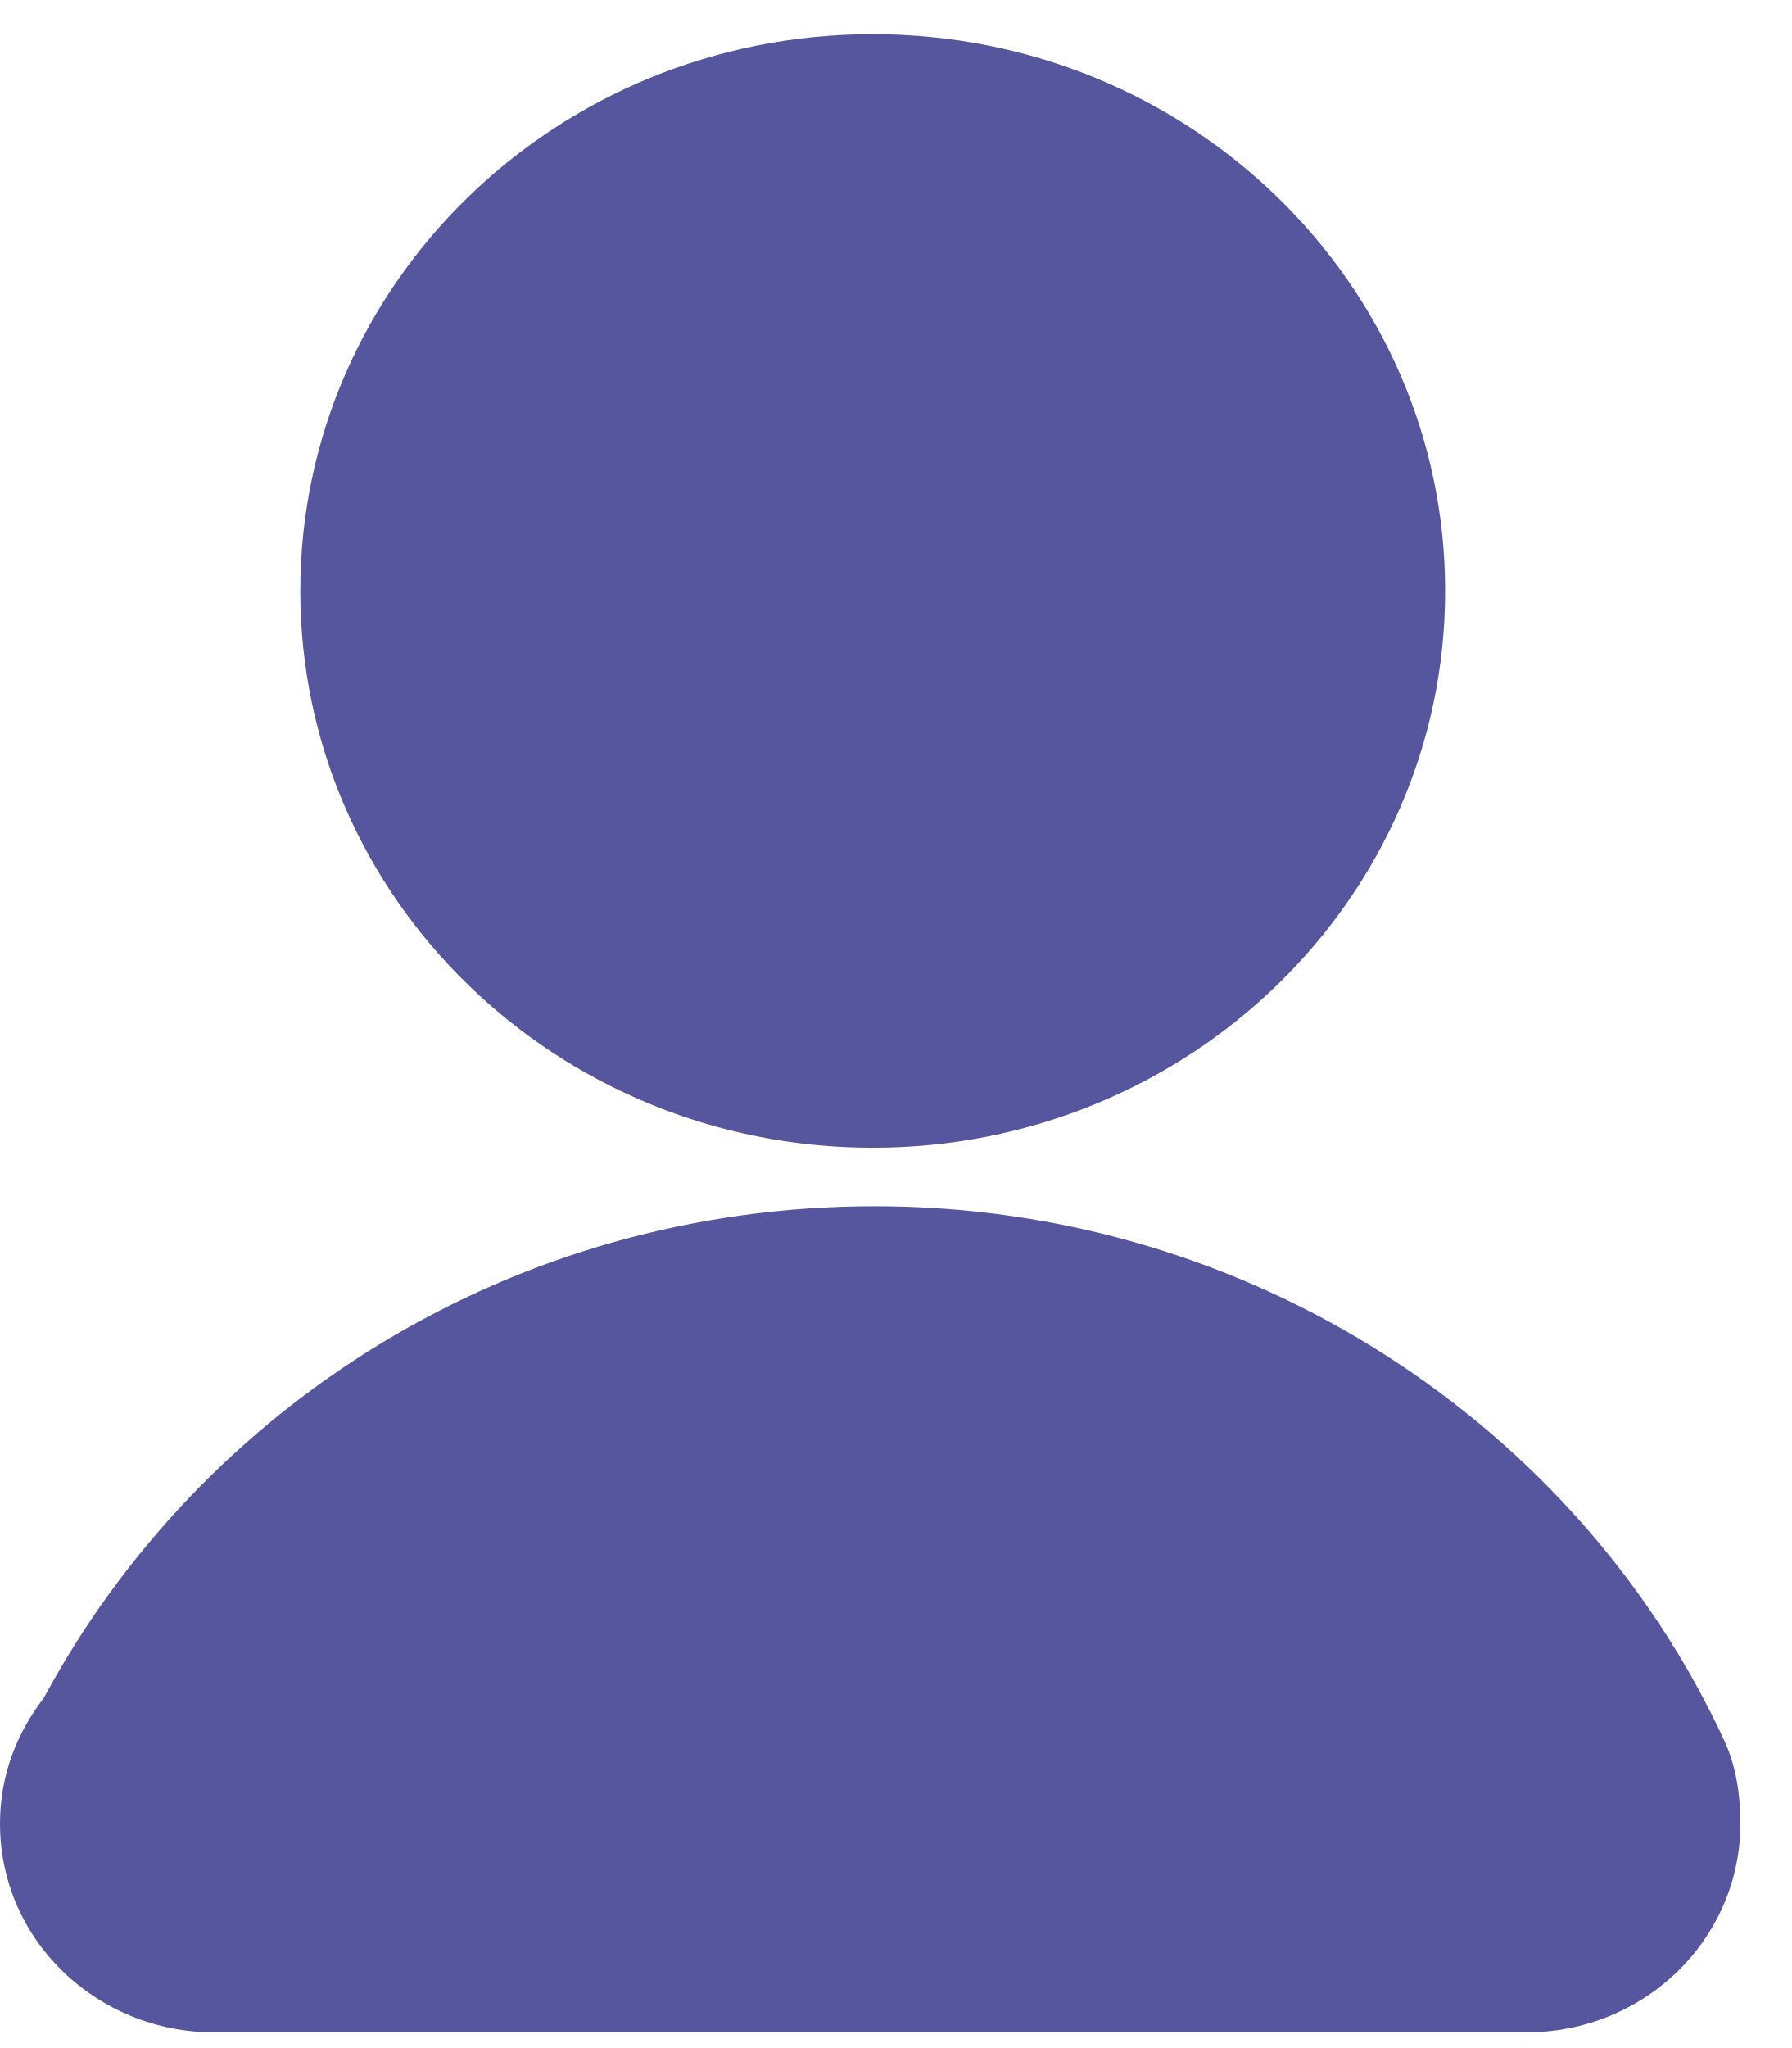
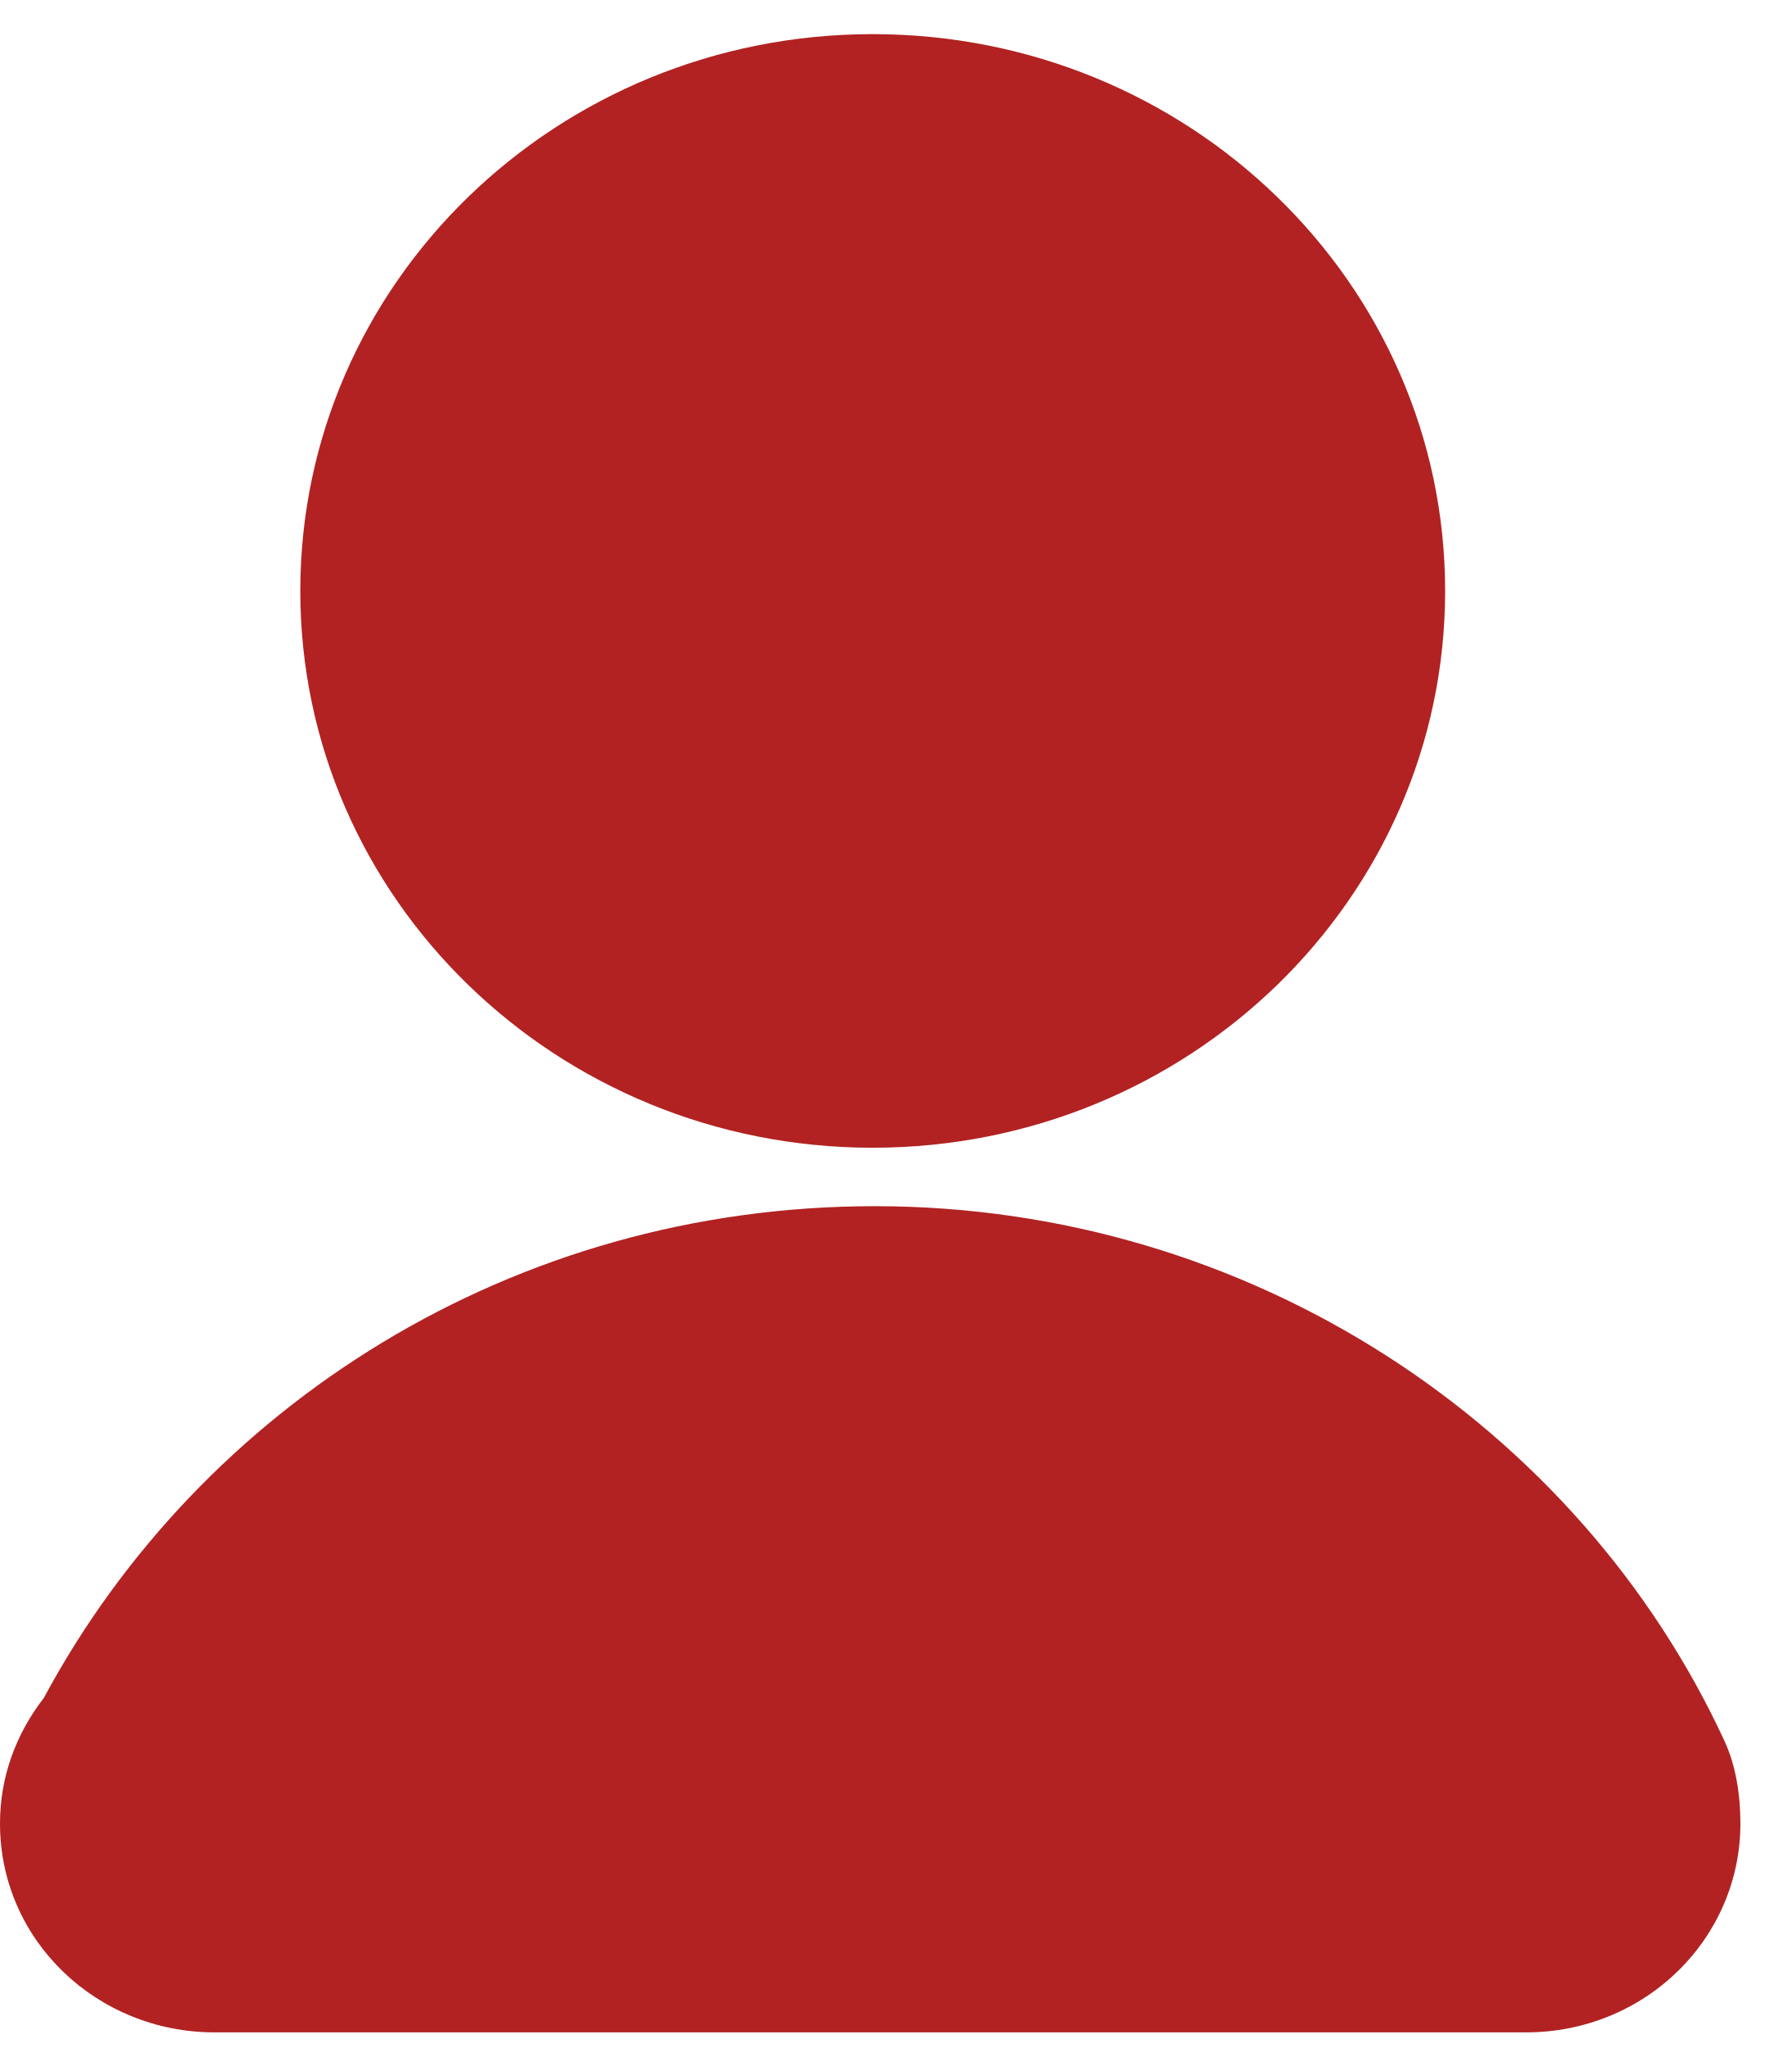
<svg xmlns="http://www.w3.org/2000/svg" width="21" height="24" viewBox="0 0 21 24" fill="none">
-   <path d="M10.229 13.45C13.935 13.45 16.939 10.529 16.939 6.925C16.939 3.321 13.935 0.4 10.229 0.4C6.524 0.4 3.52 3.321 3.52 6.925C3.52 10.529 6.524 13.45 10.229 13.45Z" fill="#55569E" />
-   <path d="M20.211 20.397C18.506 16.713 14.665 14.135 10.254 14.135C6.006 14.135 2.354 16.477 0.514 19.897C0.189 20.318 0 20.818 0 21.37C0 22.739 1.136 23.817 2.516 23.817H17.884C19.291 23.817 20.4 22.712 20.4 21.37C20.4 21.028 20.346 20.686 20.211 20.397Z" fill="#55569E" />
+   <path d="M10.229 13.45C13.935 13.45 16.939 10.529 16.939 6.925C16.939 3.321 13.935 0.4 10.229 0.4C6.524 0.4 3.52 3.321 3.52 6.925C3.52 10.529 6.524 13.45 10.229 13.45Z" fill="#B22222" />
+   <path d="M20.211 20.397C18.506 16.713 14.665 14.135 10.254 14.135C6.006 14.135 2.354 16.476 0.514 19.897C0.189 20.318 0 20.818 0 21.37C0 22.738 1.136 23.817 2.516 23.817H17.884C19.291 23.817 20.4 22.712 20.4 21.37C20.4 21.028 20.346 20.686 20.211 20.397Z" fill="#B22222" />
</svg>
